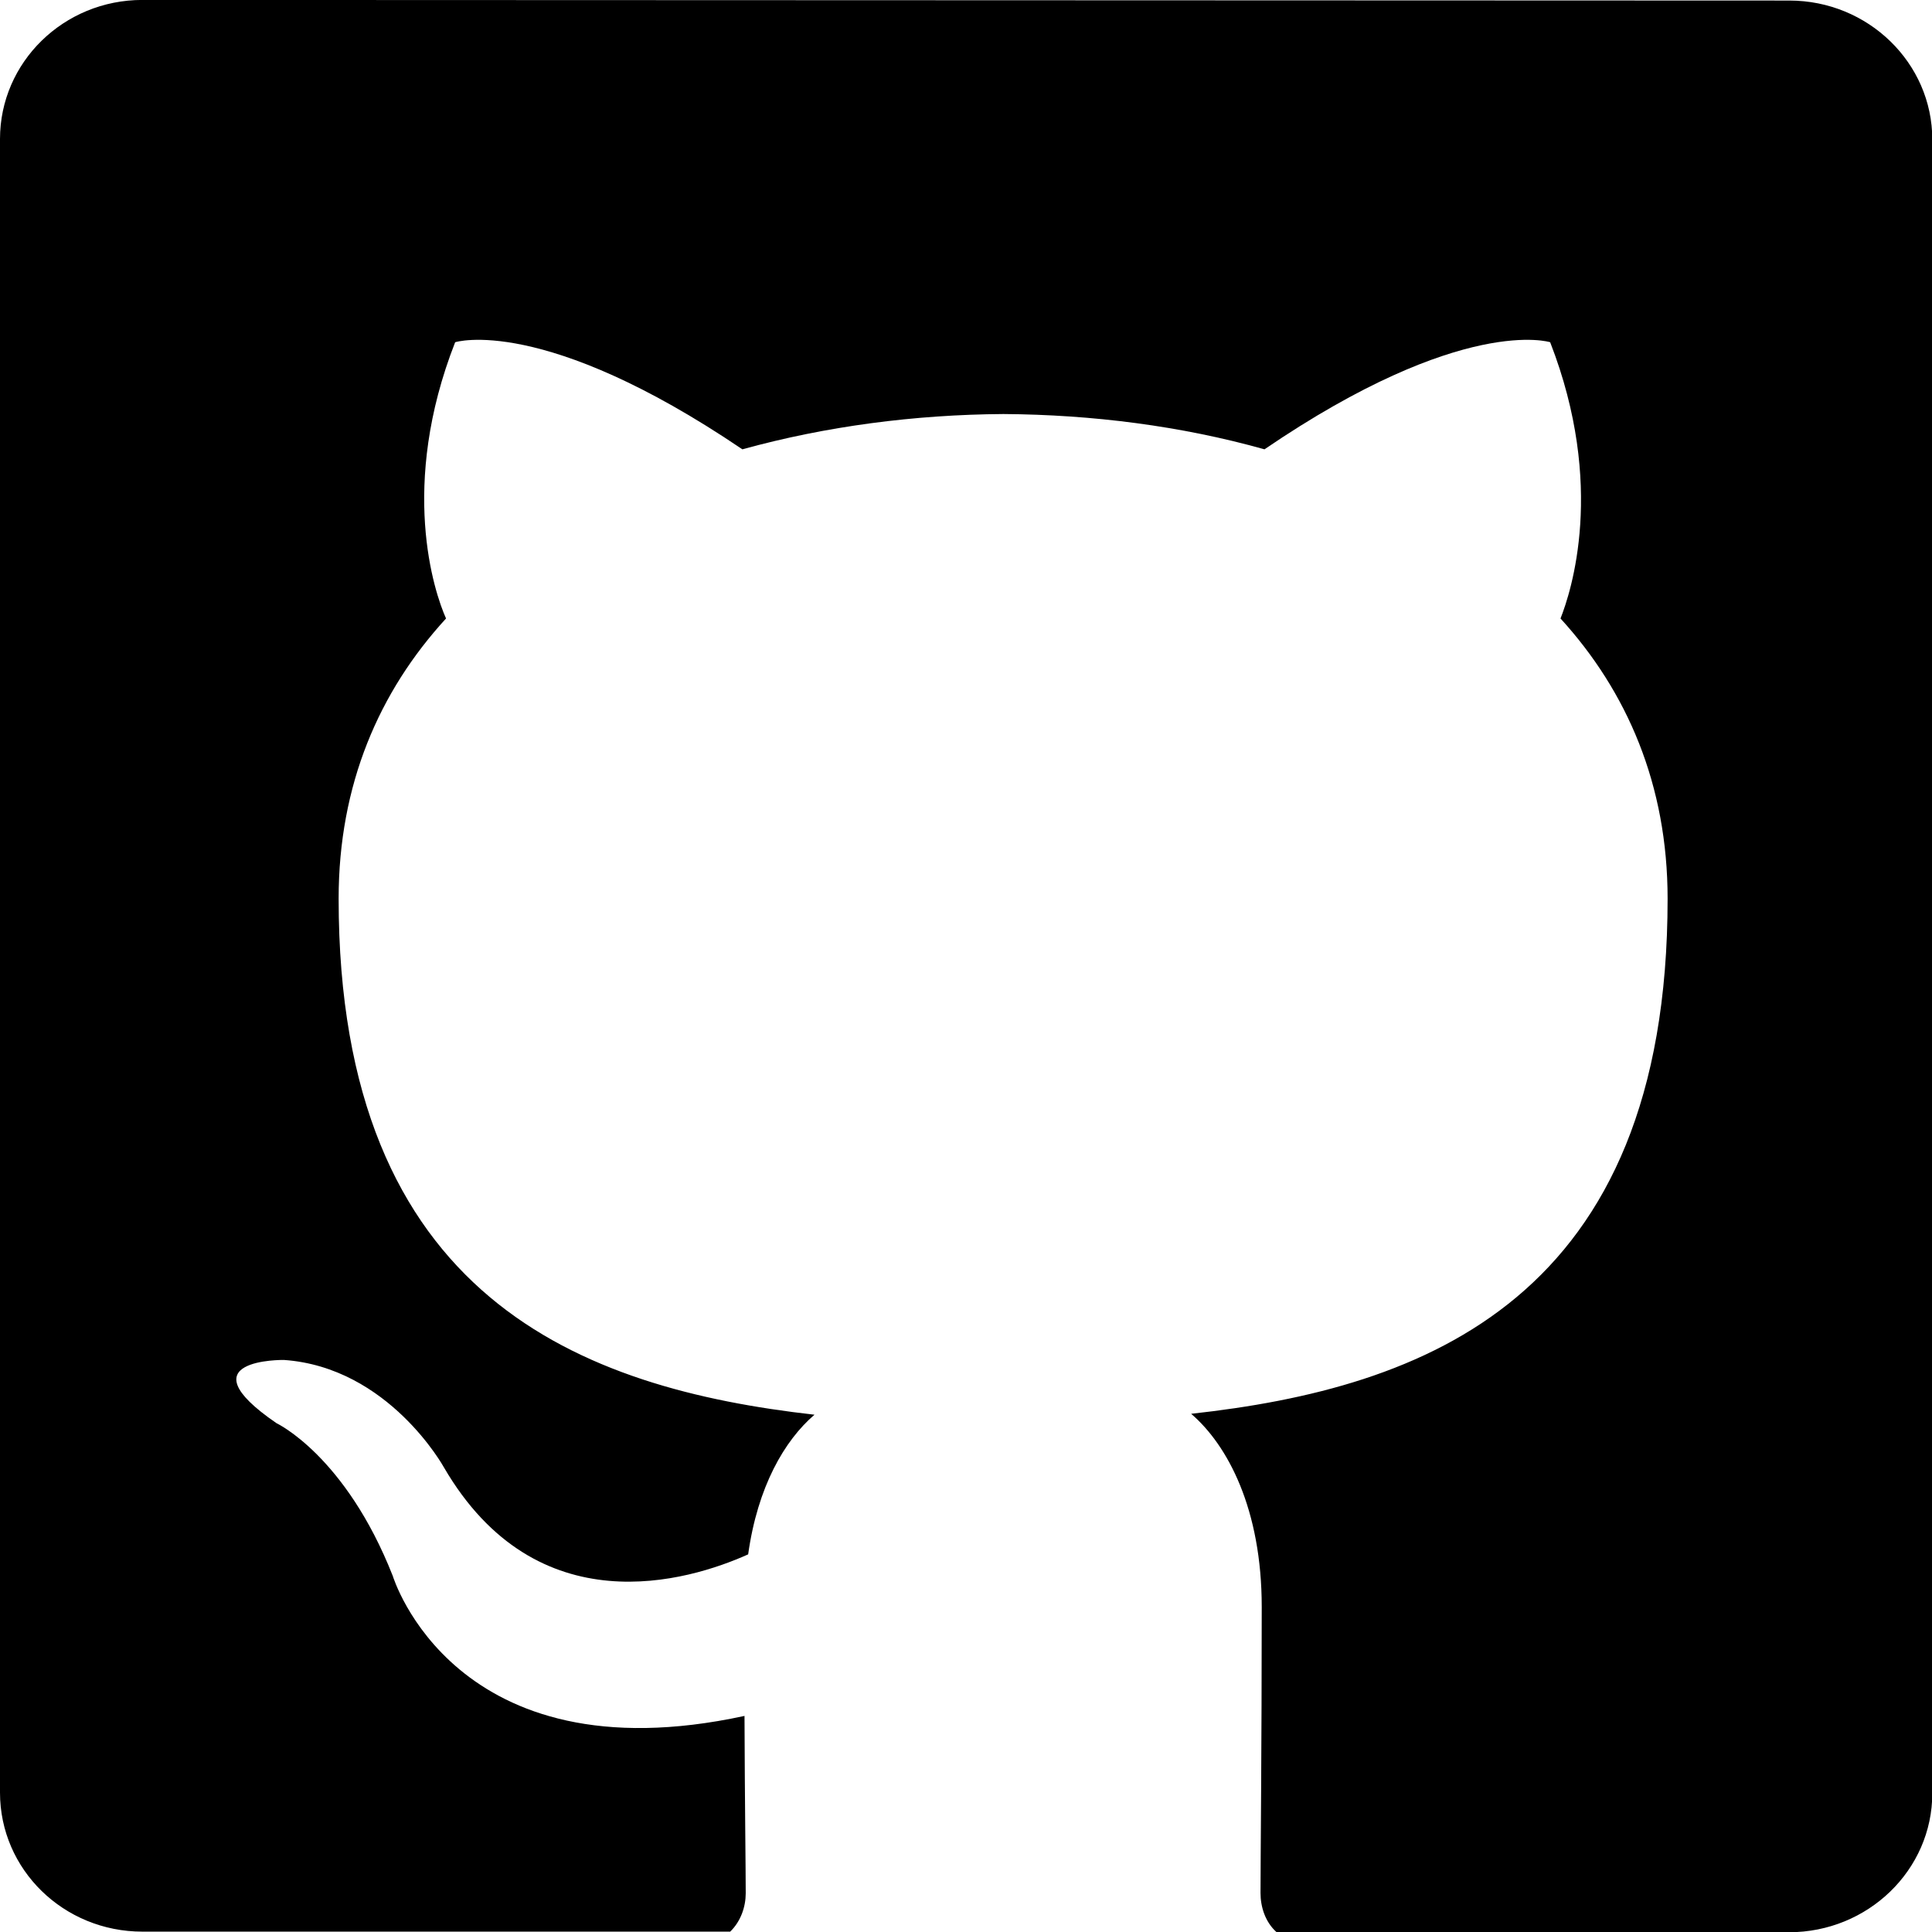
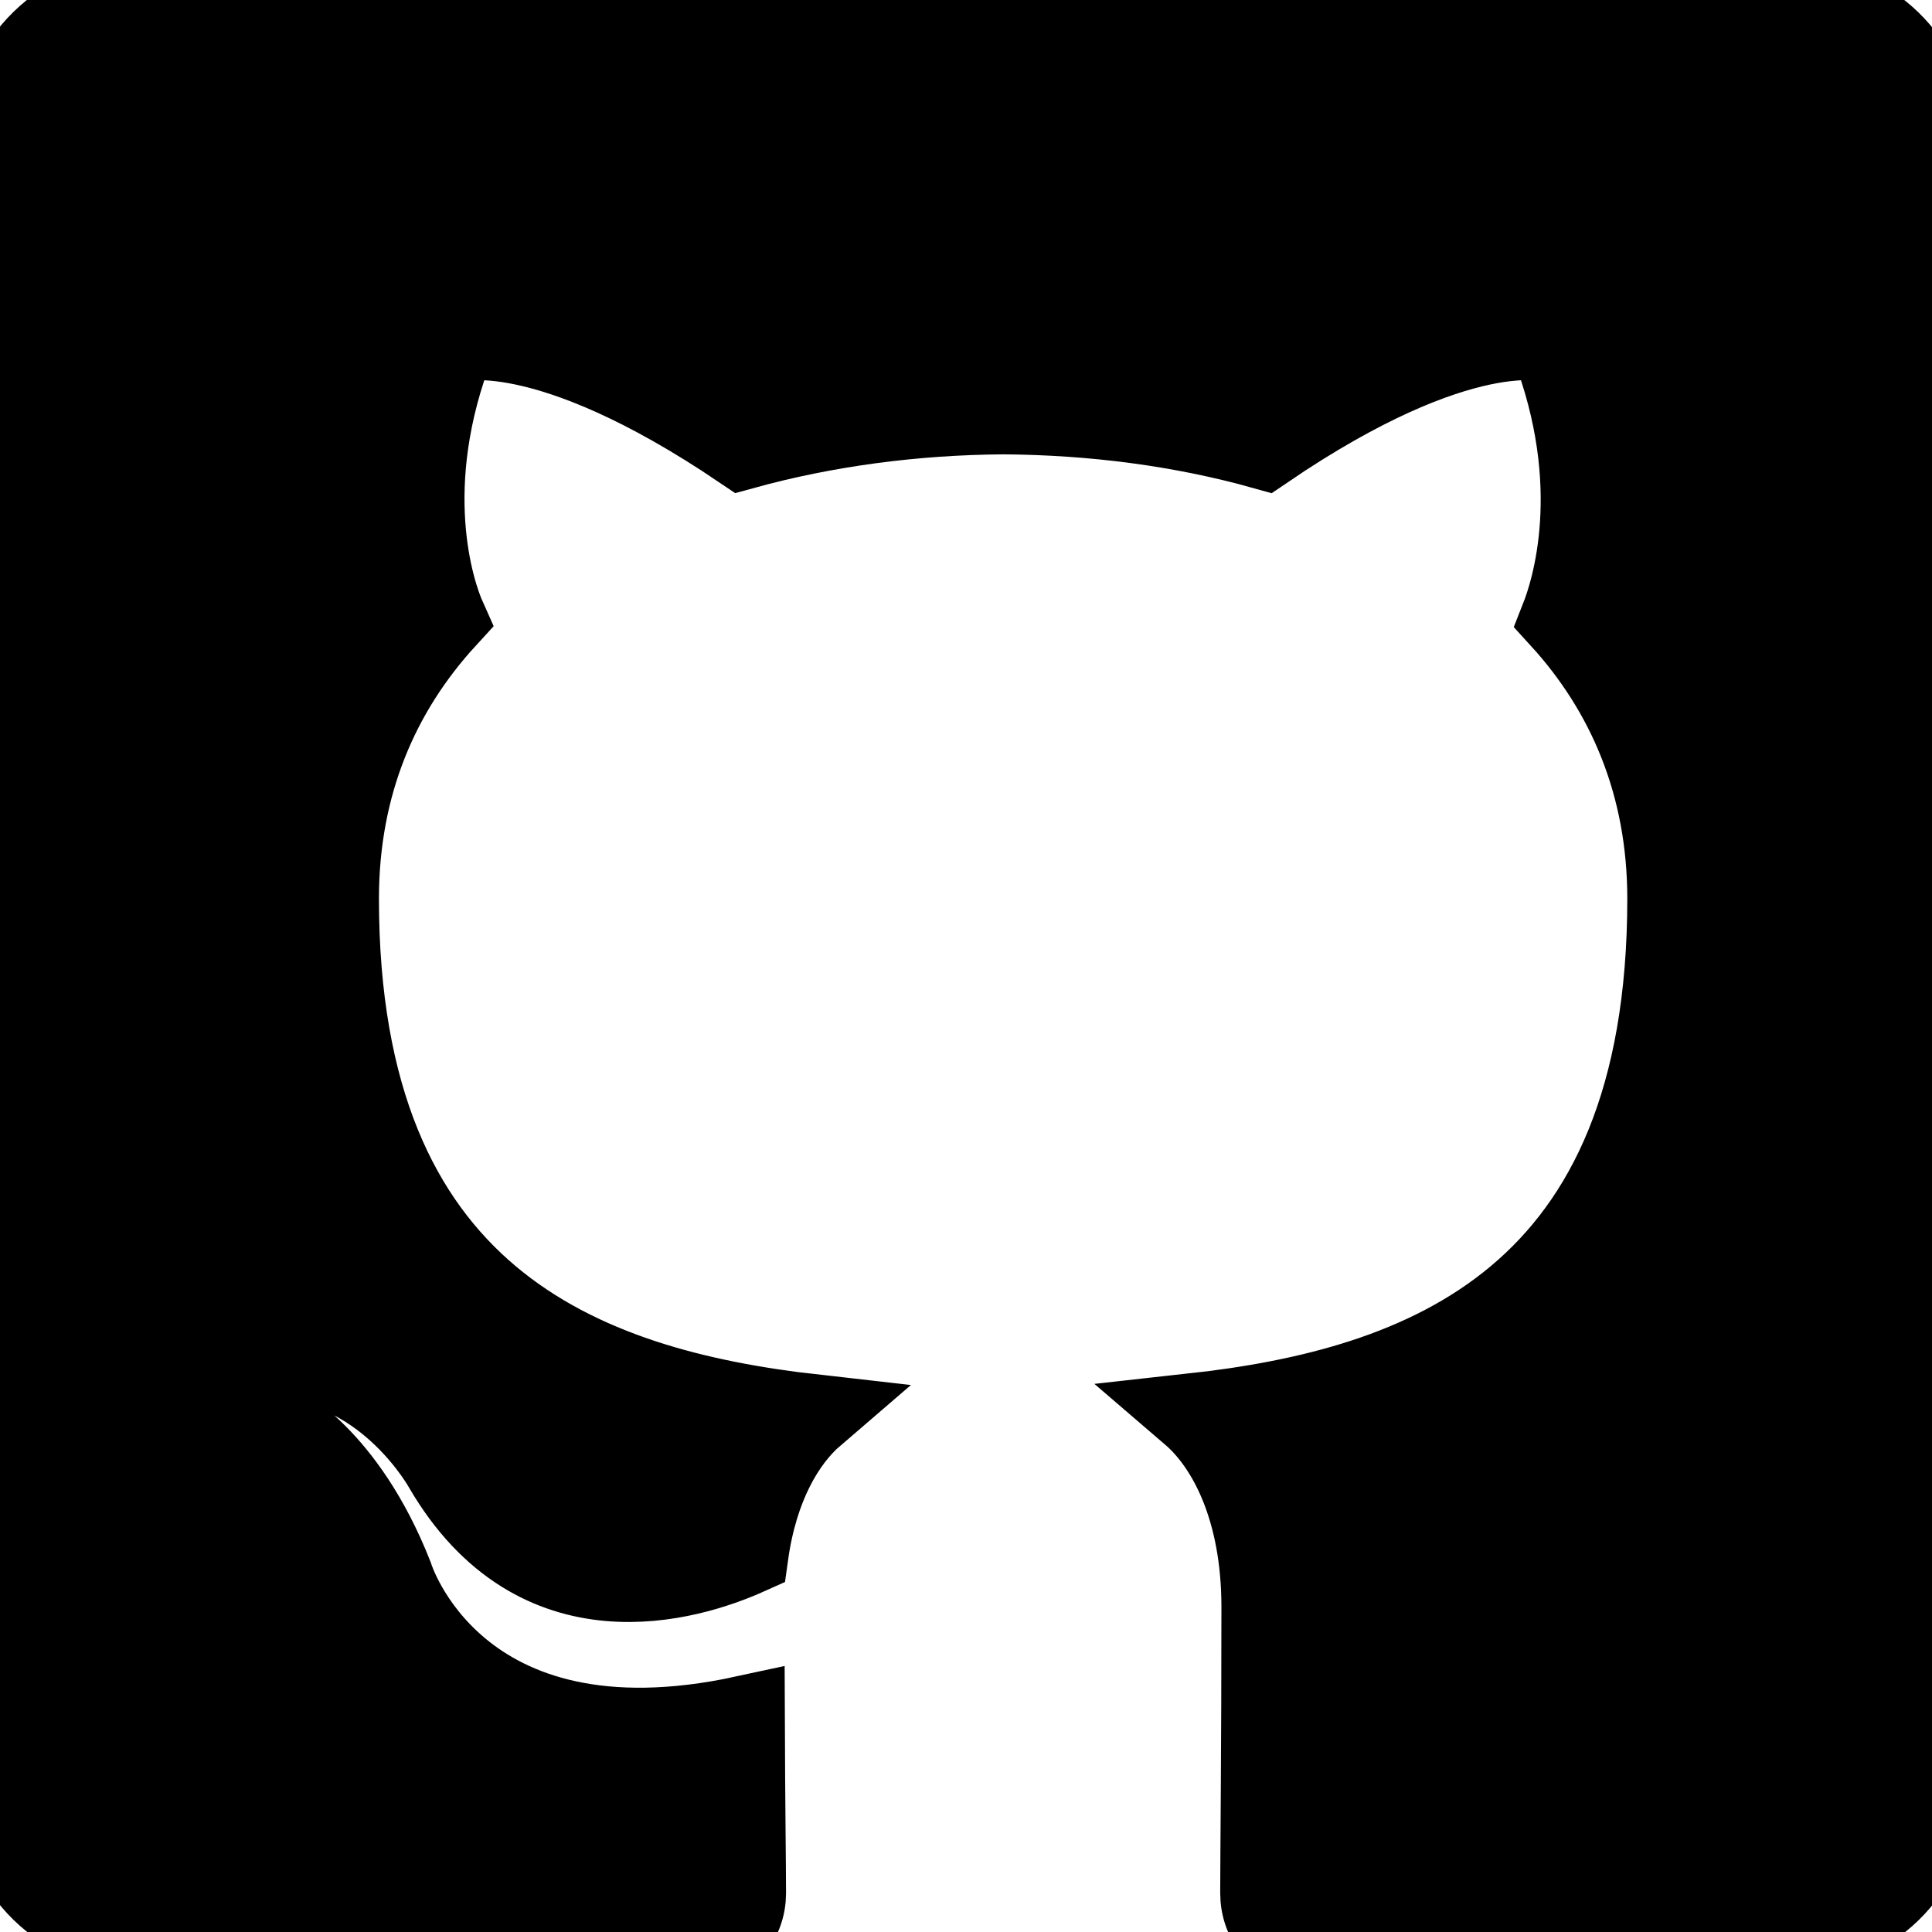
- <svg xmlns="http://www.w3.org/2000/svg" width="6.35mm" height="6.35mm" viewBox="0 0 6.35 6.35" version="1.1" id="svg1107">
+ <svg xmlns="http://www.w3.org/2000/svg" stroke="currentColor" width="6.35mm" height="6.35mm" viewBox="0 0 6.35 6.35" version="1.1" id="svg1107">
  <defs id="defs1101" />
  <g id="layer1" transform="translate(-93.353,-157.3732)">
    <path style="stroke-width:0.265" d="m 93.821,157.373 c -0.259,0 -0.468,0.205 -0.468,0.457 v 5.435 c 0,0.253 0.209,0.457 0.468,0.457 h 1.932 c 0.035,-0.034 0.051,-0.082 0.051,-0.126 0,-0.082 -0.003,-0.297 -0.004,-0.583 -0.955,0.207 -1.156,-0.46 -1.156,-0.46 -0.156,-0.396 -0.382,-0.502 -0.382,-0.502 -0.311,-0.213 0.024,-0.208 0.024,-0.208 0.345,0.024 0.526,0.353 0.526,0.353 0.306,0.525 0.804,0.374 1,0.286 0.031,-0.222 0.119,-0.374 0.218,-0.459 -0.762,-0.086 -1.564,-0.381 -1.564,-1.696 0,-0.375 0.133,-0.681 0.353,-0.921 -0.039,-0.087 -0.155,-0.436 0.03,-0.908 0,0 0.288,-0.092 0.944,0.352 0.275,-0.076 0.566,-0.114 0.858,-0.116 0.292,0.002 0.584,0.039 0.858,0.116 0.652,-0.444 0.939,-0.352 0.939,-0.352 0.184,0.473 0.068,0.822 0.034,0.908 0.219,0.24 0.352,0.547 0.352,0.921 0,1.319 -0.802,1.609 -1.566,1.693 0.12,0.103 0.232,0.313 0.232,0.635 0,0.459 -0.004,0.828 -0.004,0.94 0,0.045 0.015,0.095 0.053,0.129 h 1.684 c 0.259,0 0.471,-0.204 0.471,-0.457 v -5.435 c 1e-5,-0.252 -0.211,-0.457 -0.47,-0.457 z" id="path983-2-6-1-3-4" />
  </g>
+   stroke="currentColor"
</svg>
